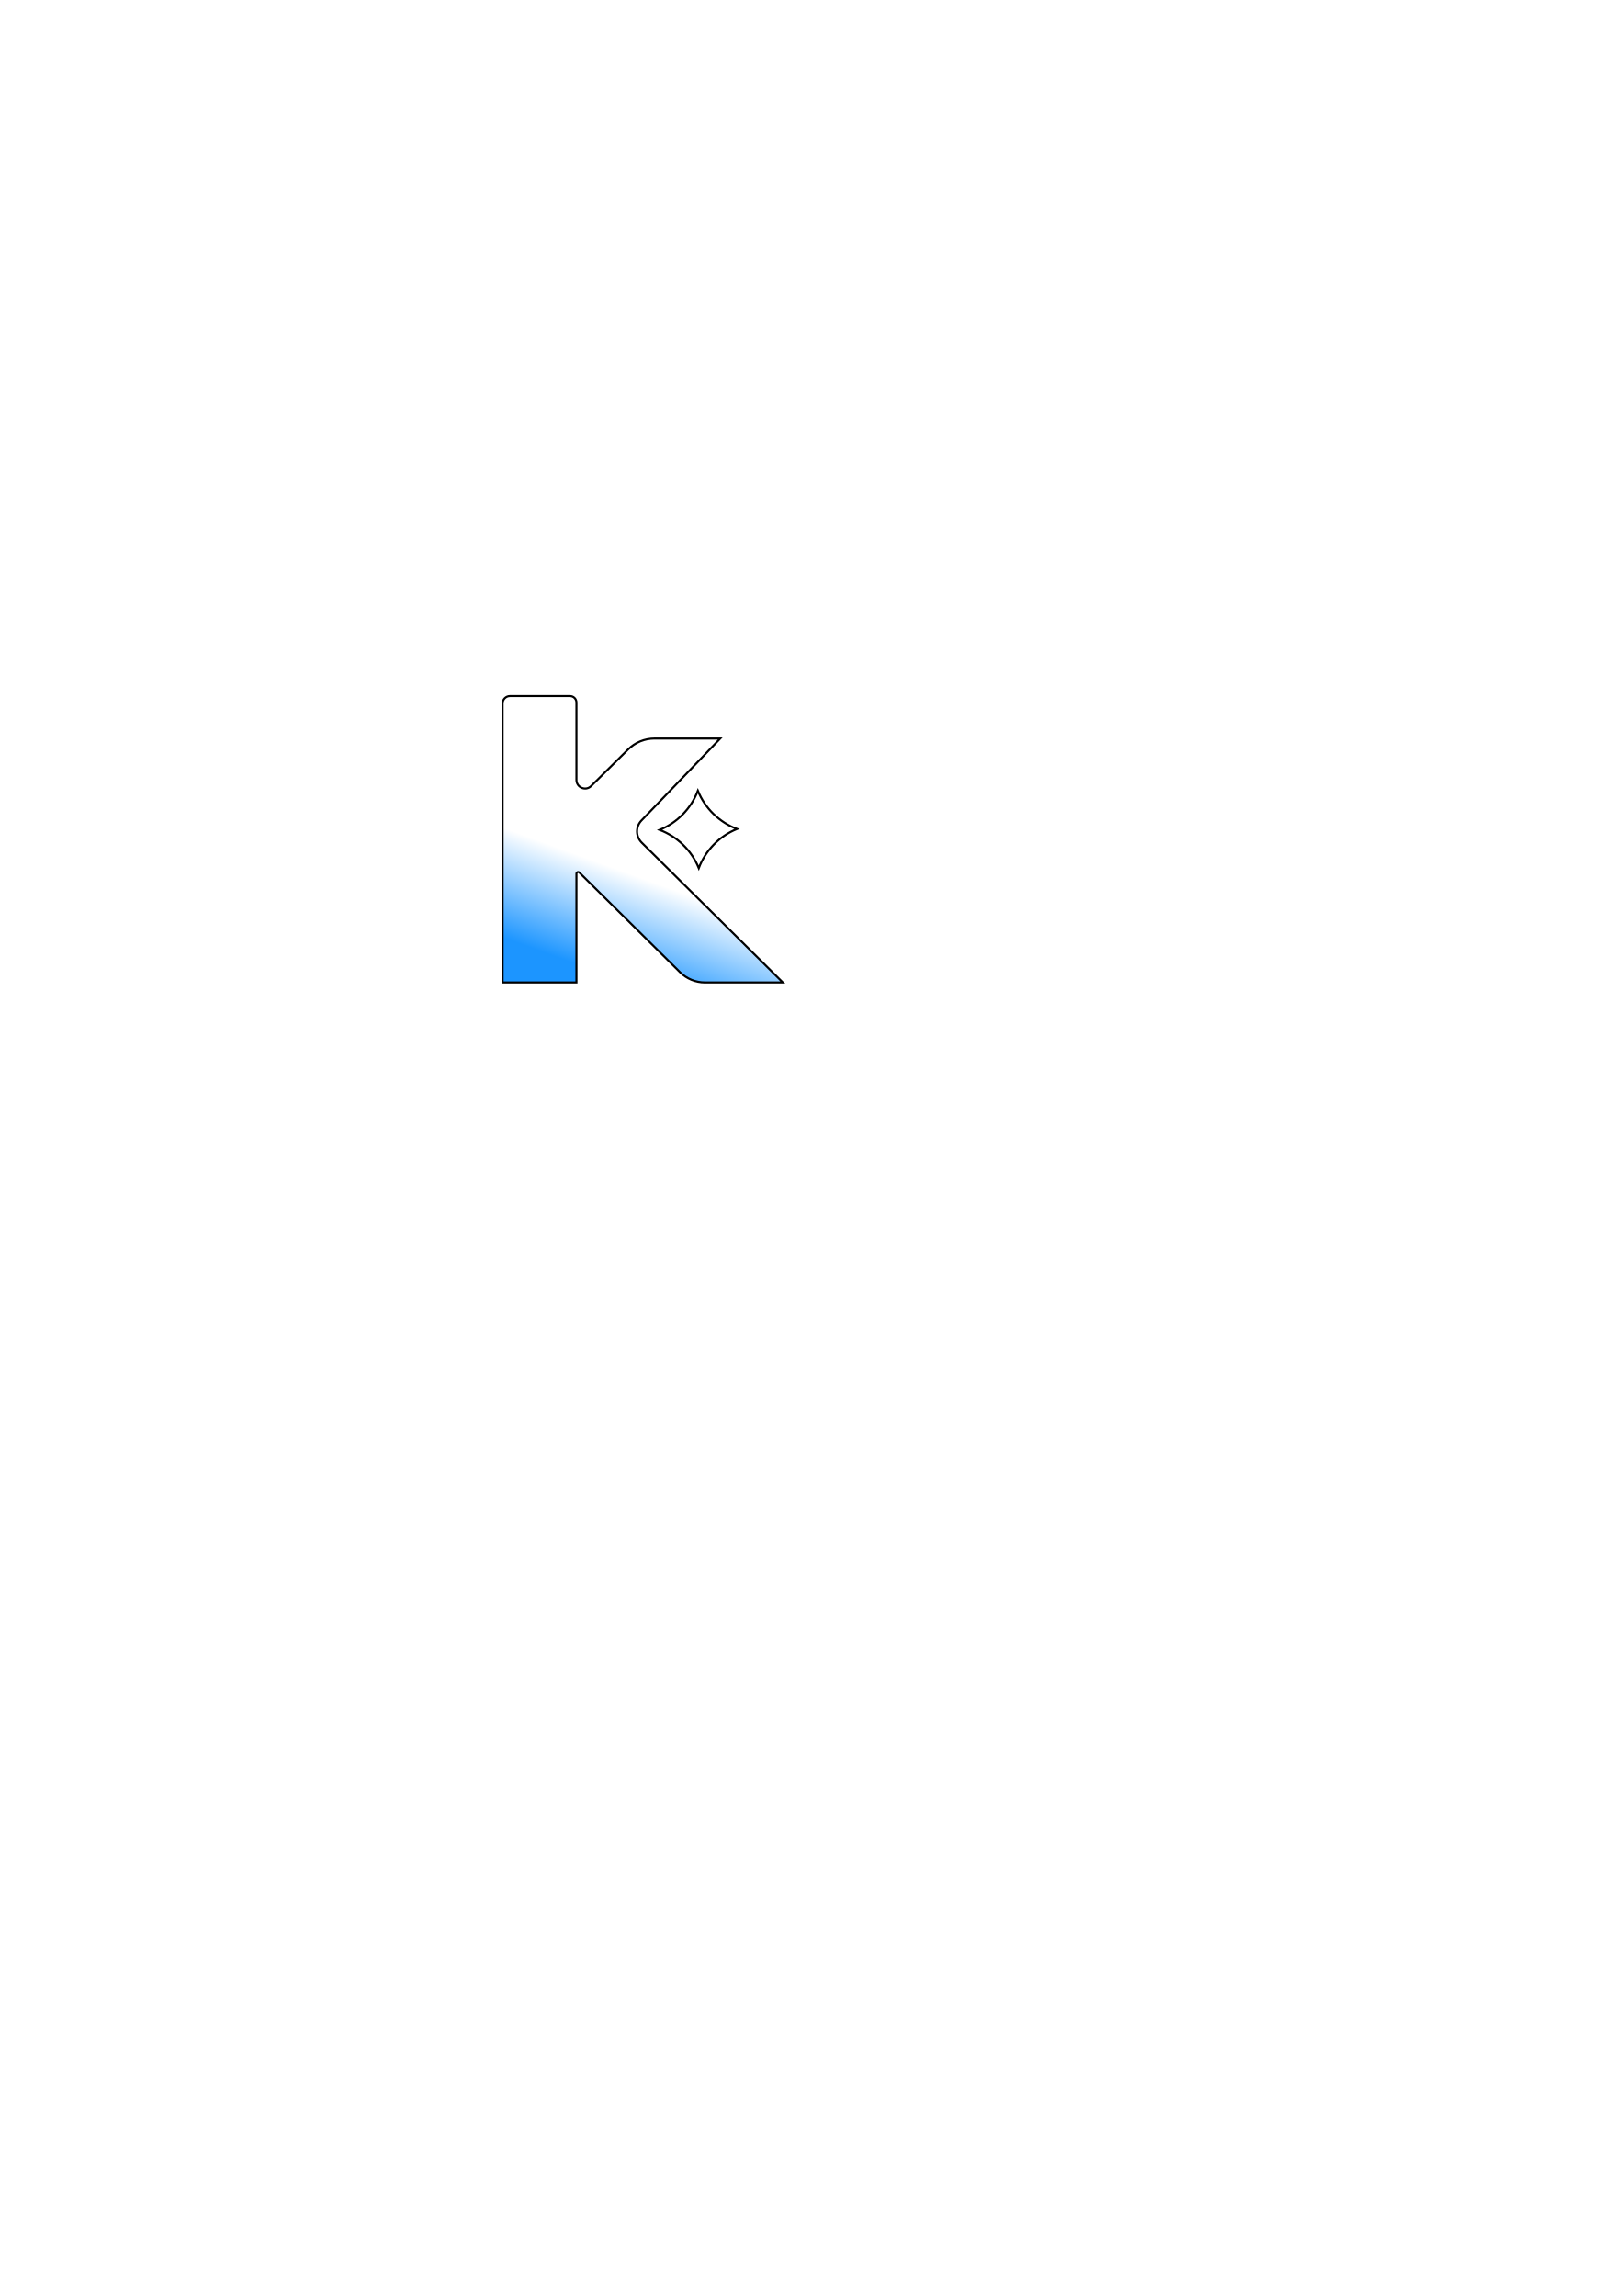
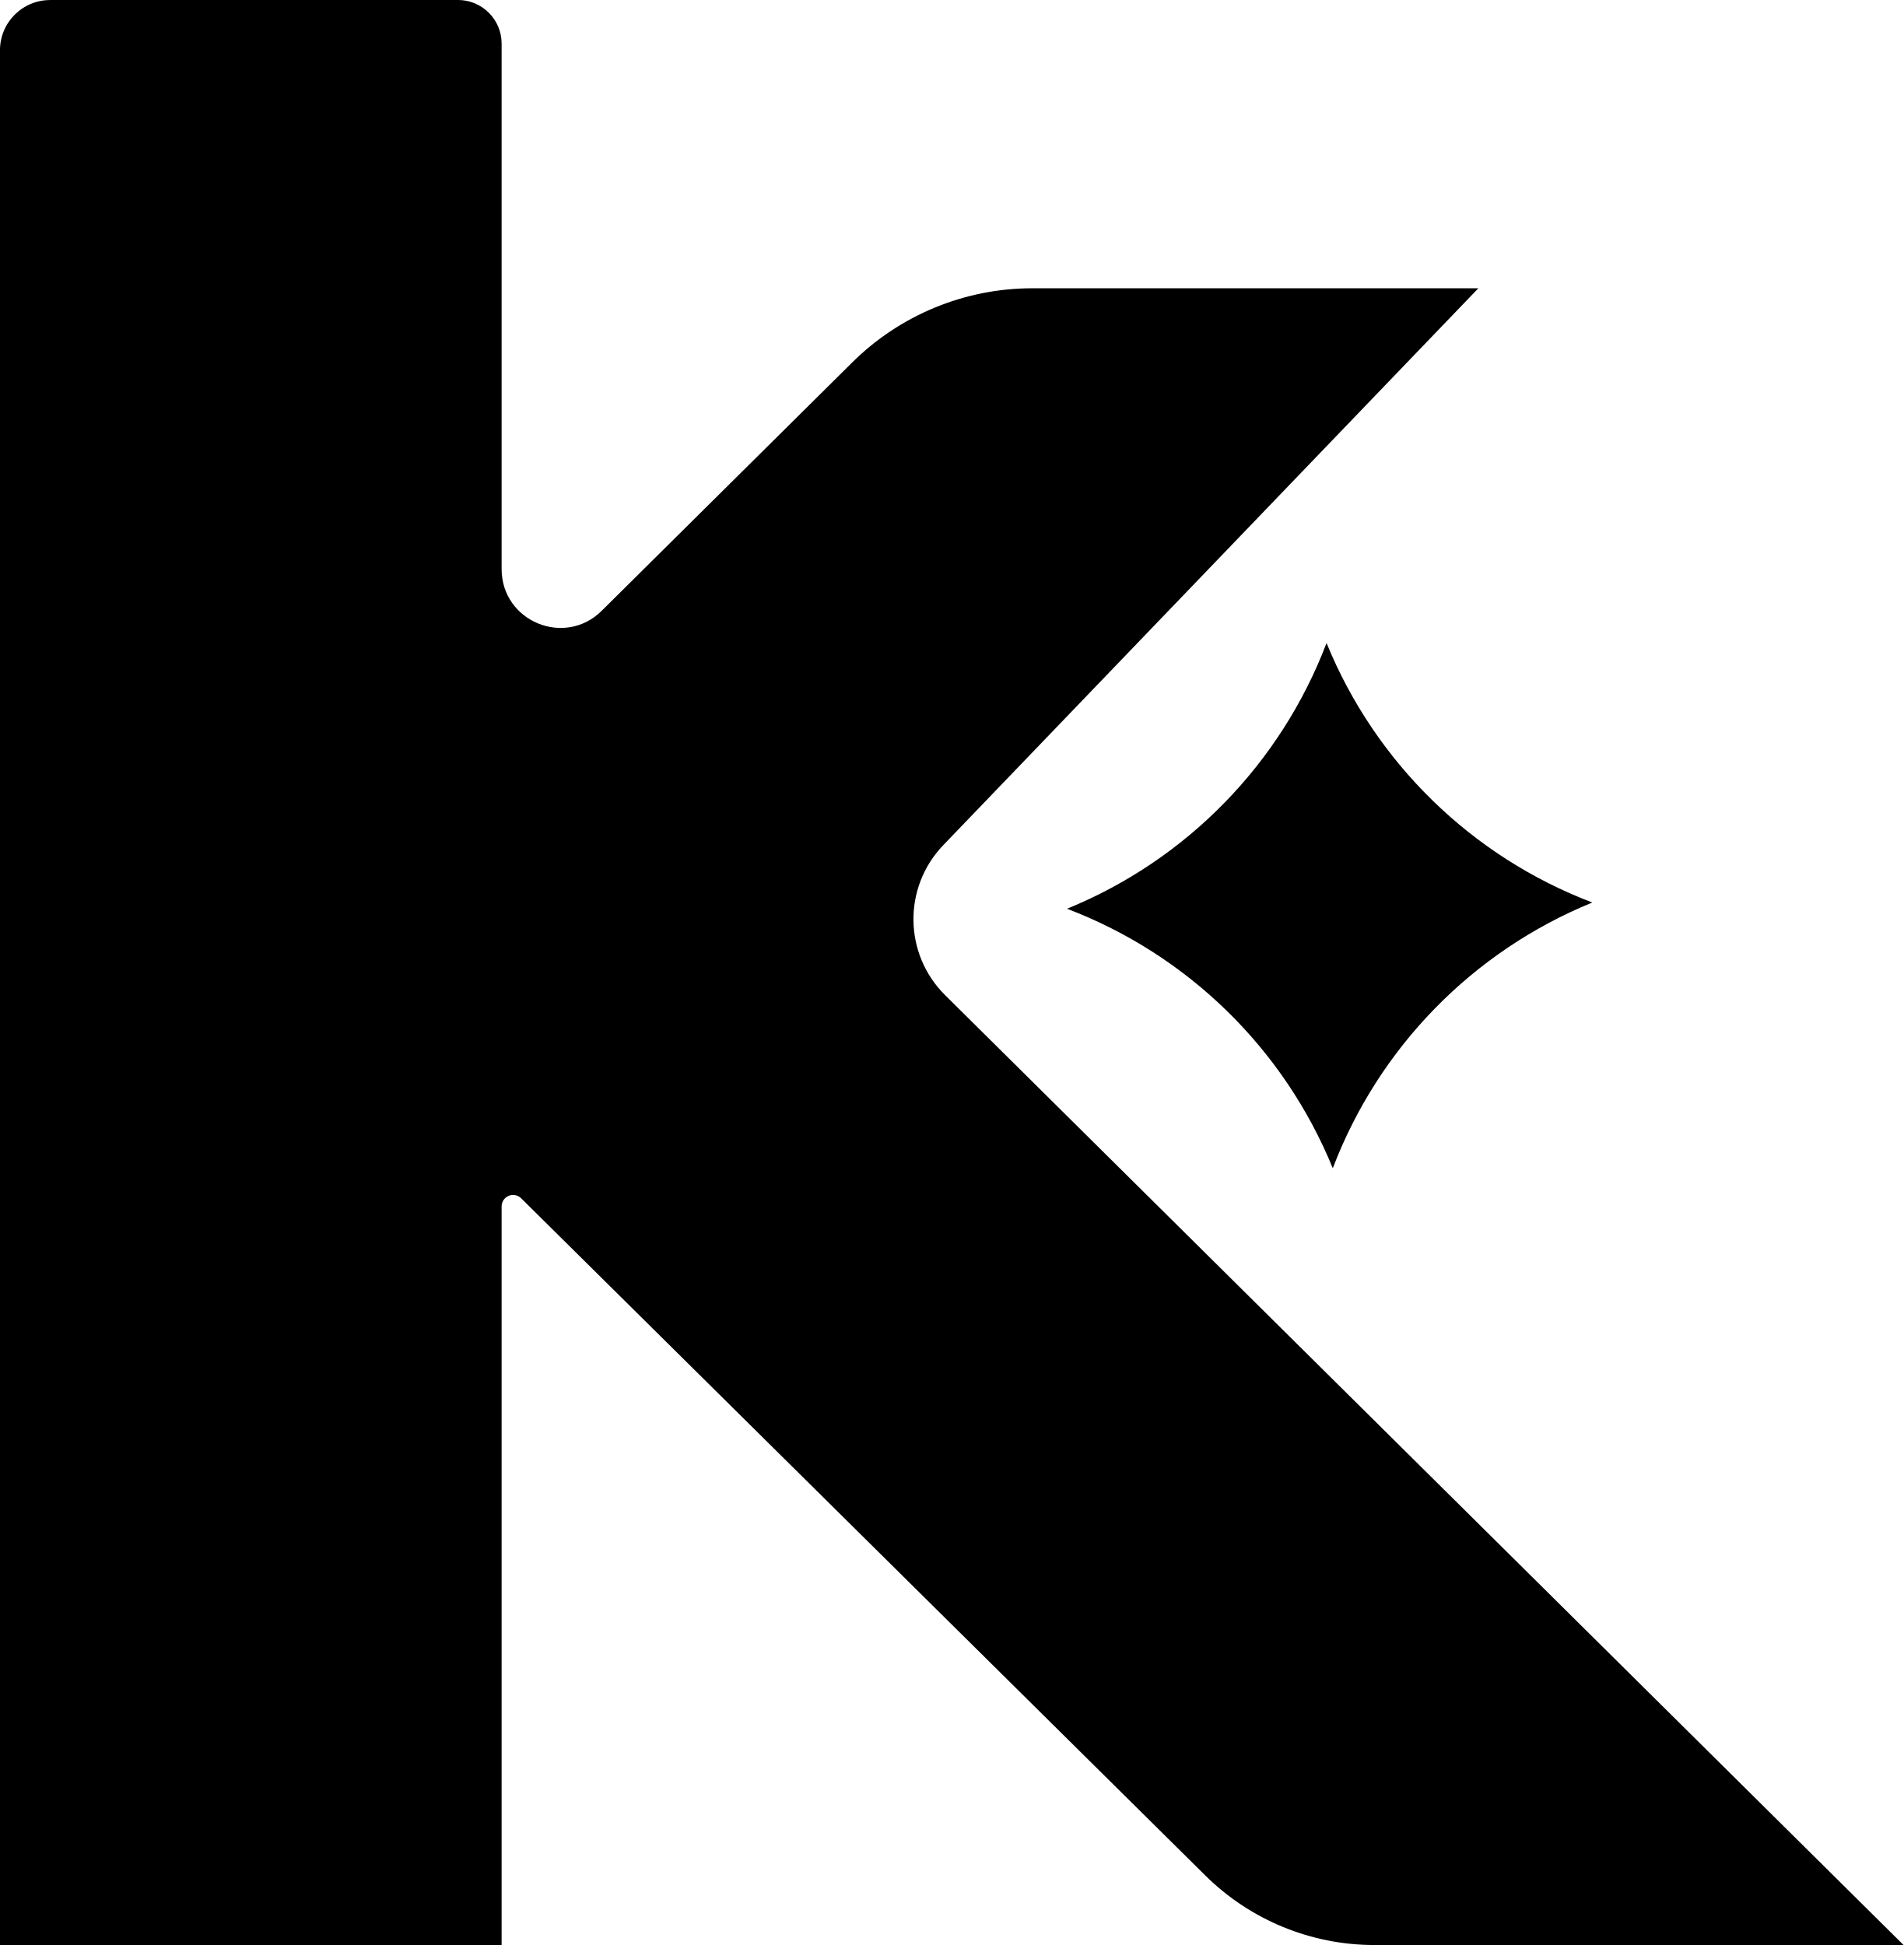
- <svg xmlns="http://www.w3.org/2000/svg" xmlns:xlink="http://www.w3.org/1999/xlink" width="210mm" height="297mm" viewBox="0 0 210 297" version="1.1" id="svg1">
+ <svg xmlns="http://www.w3.org/2000/svg" xmlns:xlink="http://www.w3.org/1999/xlink" width="36.24mm" height="37.033mm" viewBox="0 0 36.24 37.033" version="1.1" id="svg1">
  <defs id="defs1">
    <linearGradient id="linearGradient14">
-       <stop style="stop-color:#ffffff;stop-opacity:1;" offset="0" id="stop14" />
-       <stop style="stop-color:#ffffff;stop-opacity:1;" offset="0.631" id="stop16" />
-       <stop style="stop-color:#1c95ff;stop-opacity:1;" offset="1" id="stop15" />
+       <stop style="stop-color:#000000;stop-opacity:1;" offset="0" id="stop14" />
+       <stop style="stop-color:#000000;stop-opacity:1;" offset="0.631" id="stop16" />
+       <stop style="stop-color:#000000;stop-opacity:1;" offset="1" id="stop15" />
    </linearGradient>
    <linearGradient id="swatch10">
      <stop style="stop-color:#000000;stop-opacity:1;" offset="0" id="stop10" />
    </linearGradient>
    <linearGradient xlink:href="#linearGradient14" id="linearGradient15" x1="89.32" y1="91.538" x2="76.926" y2="125.592" gradientUnits="userSpaceOnUse" />
  </defs>
-   <g id="layer1">
-     <path id="text1" style="-inkscape-font-specification:'DejaVu Sans Bold';stroke-width:0.265;fill:url(#linearGradient15);fill-opacity:1;stroke:#000000;stroke-opacity:1;stroke-dasharray:none" d="M 65.958 90.048 A 0.955 0.955 0 0 0 65.003 91.003 L 65.003 127.082 L 74.553 127.082 L 74.553 113.018 A 0.218 0.218 0 0 1 74.924 112.863 L 87.95 125.758 A 4.576 4.576 0 0 0 91.169 127.082 L 101.243 127.082 L 82.996 108.996 C 82.206 108.213 82.191 106.942 82.961 106.14 L 93.149 95.537 L 84.657 95.537 C 83.373 95.537 82.141 96.044 81.23 96.948 L 76.458 101.678 C 75.753 102.378 74.553 101.878 74.553 100.884 L 74.553 98.25 L 74.553 90.88 A 0.831 0.831 0 0 0 73.722 90.048 L 65.958 90.048 z M 90.258 102.292 A 8.874 8.874 41.429 0 1 85.317 107.351 A 8.874 8.874 41.429 0 1 90.376 112.292 A 8.874 8.874 41.429 0 1 95.317 107.232 A 8.874 8.874 41.429 0 1 90.258 102.292 z " />
+   <g id="layer1" transform="translate(-65.00326,-90.04834)">
+     <path style="-inkscape-font-specification:'DejaVu Sans Bold';fill:url(#linearGradient15);fill-opacity:1;stroke-width:0.265" d="m 65.958,90.048 h 7.764 a 0.831,0.831 45 0 1 0.831,0.831 v 7.371 c 0,1.455 0,2.634 0,2.634 -7e-6,0.994 1.2,1.494 1.905,0.794 l 4.771,-4.73 c 0.912,-0.904 2.144,-1.411 3.427,-1.411 h 8.492 L 82.961,106.14 c -0.77,0.802 -0.755,2.073 0.035,2.856 l 18.247,18.086 H 91.169 a 4.576,4.576 22.355 0 1 -3.219,-1.324 L 74.924,112.863 a 0.218,0.218 157.355 0 0 -0.371,0.155 v 14.064 h -9.55 l 0,-36.078 a 0.955,0.955 135 0 1 0.955,-0.955 z" id="text1" aria-label="K" />
+     <path id="path18" transform="matrix(0.3885514,0.3020322,-0.3020322,0.3885514,74.23141,33.66205)" d="m 109.679,104.394 v 0 a 18.032,18.032 96.46 0 0 1.617,-14.278 v 0 a 18.032,18.032 6.46 0 0 14.278,1.617 v 0 a 18.032,18.032 96.46 0 0 -1.617,14.278 v 0 a 18.032,18.032 6.46 0 0 -14.278,-1.617 z" style="fill:#000000;fill-opacity:1;stroke-width:5.292;stroke-linecap:round;stroke-linejoin:round" />
  </g>
</svg>
